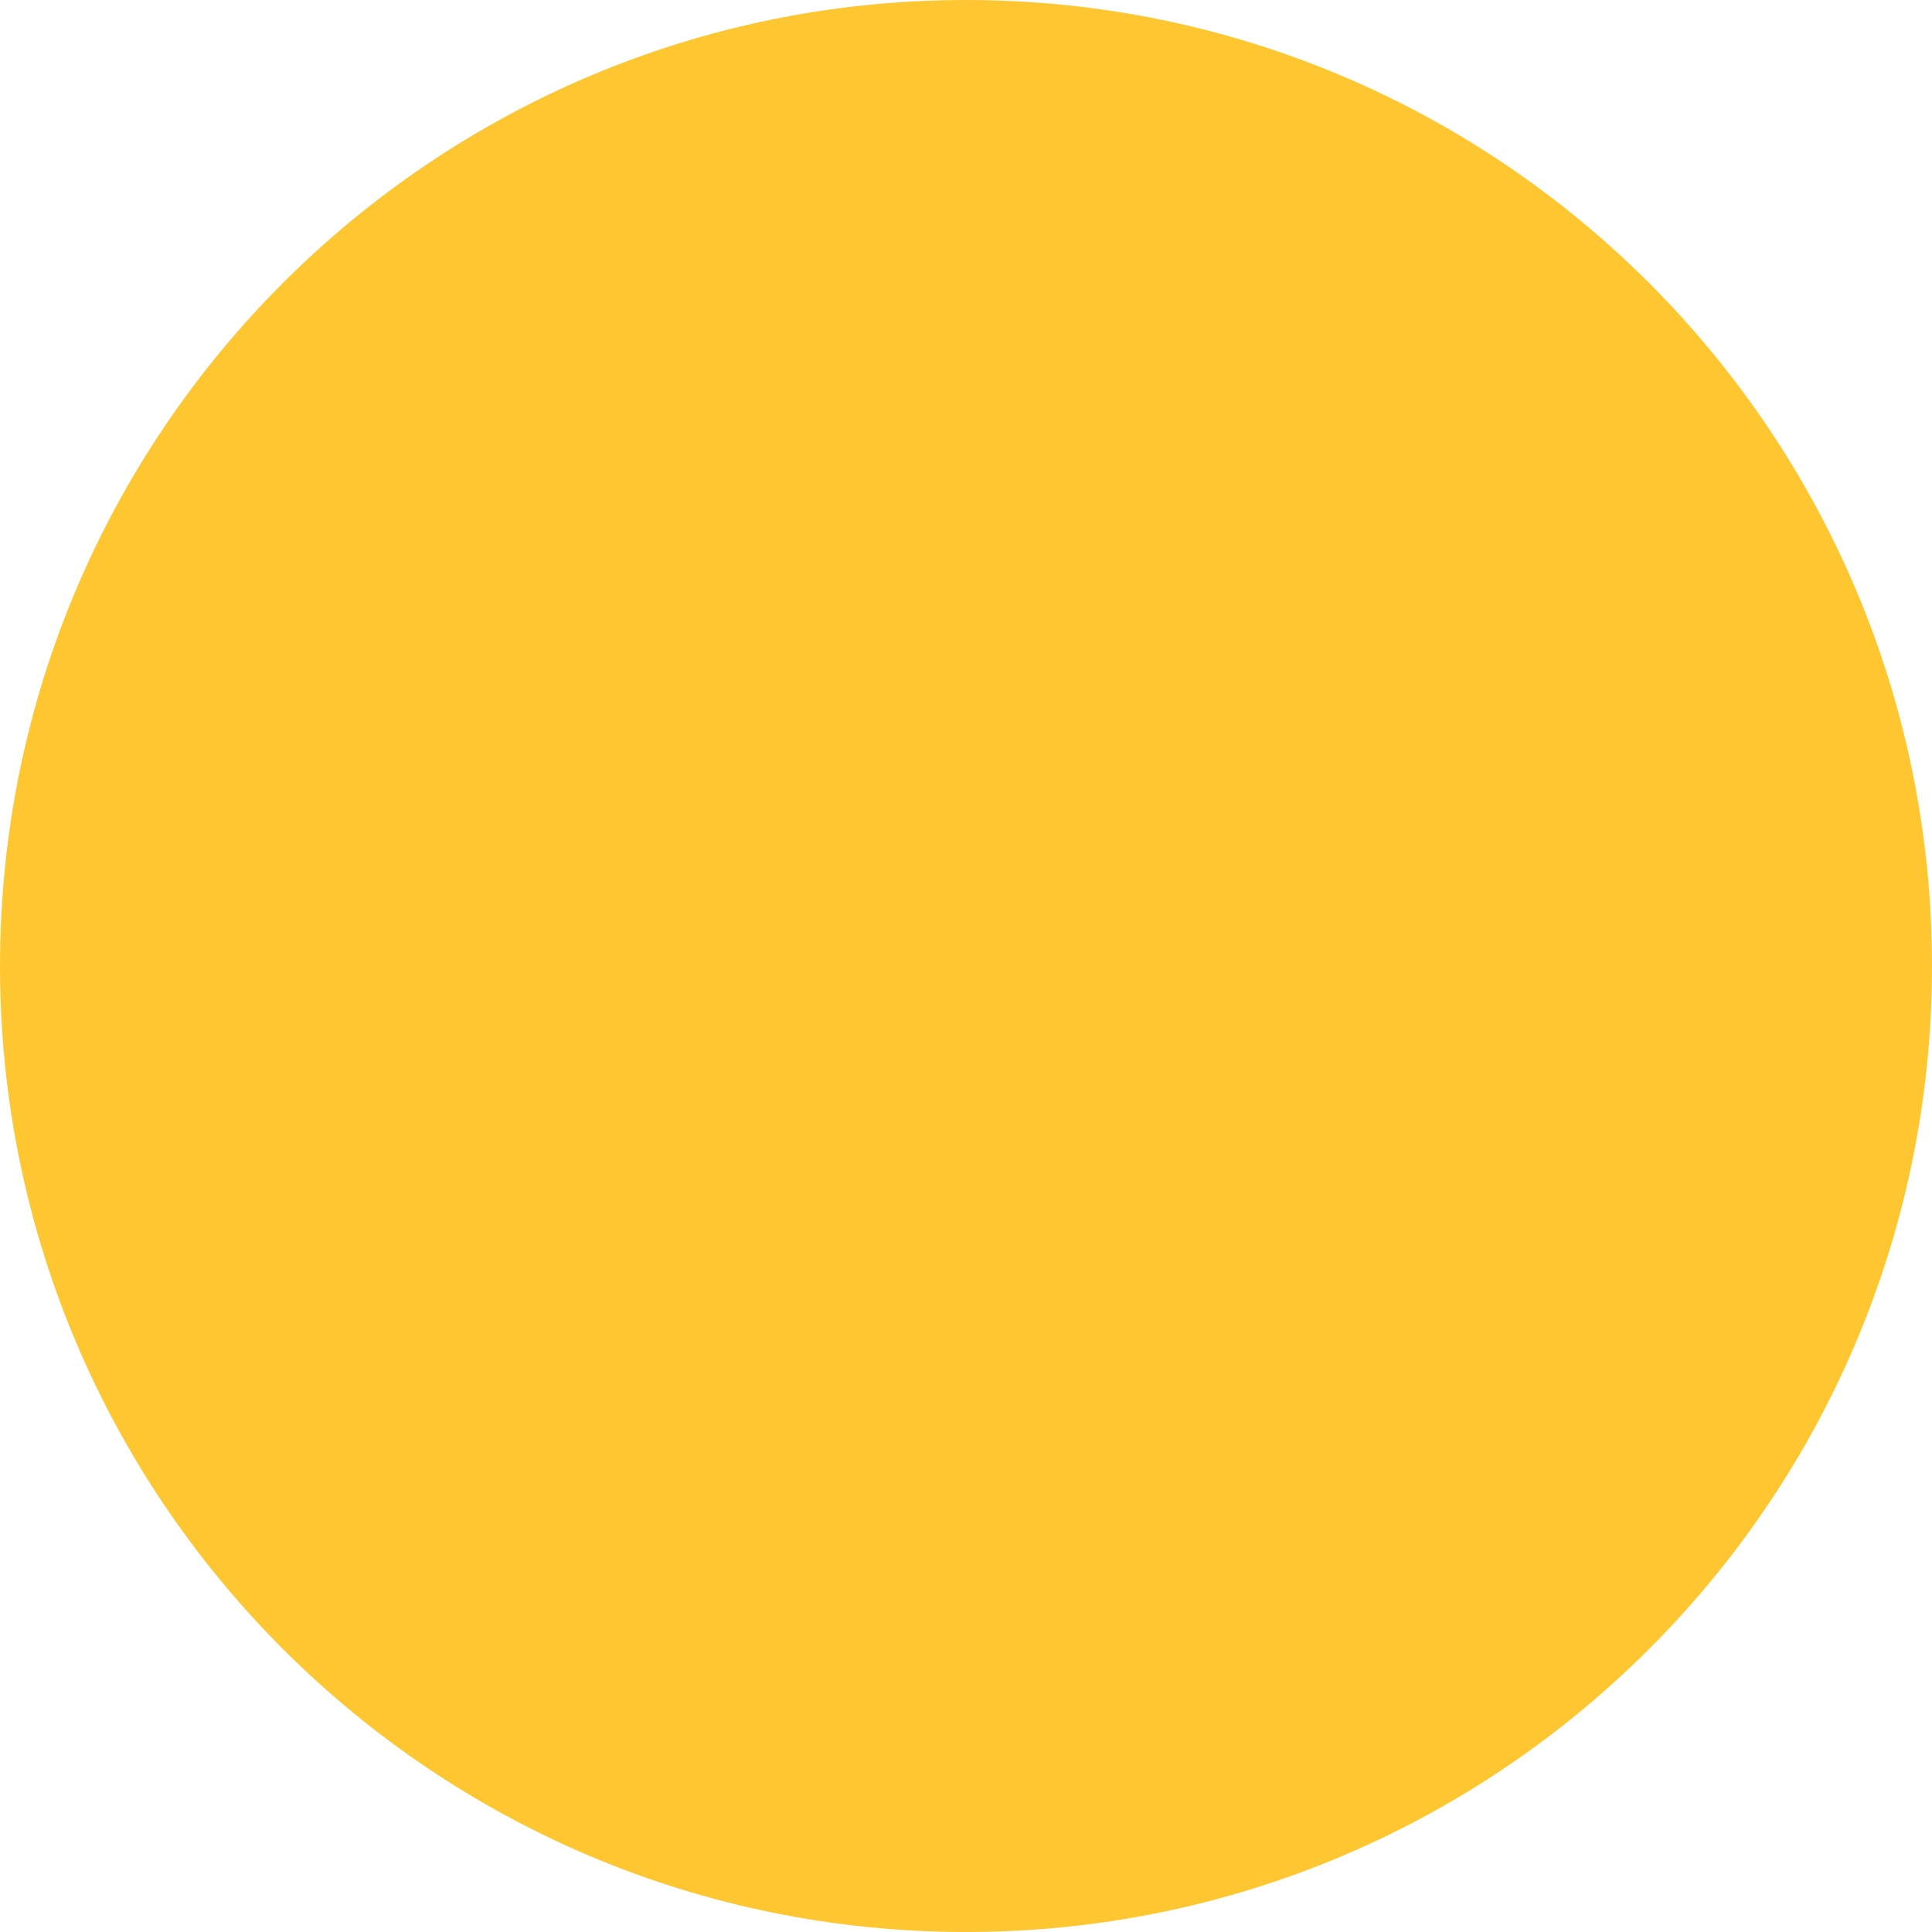
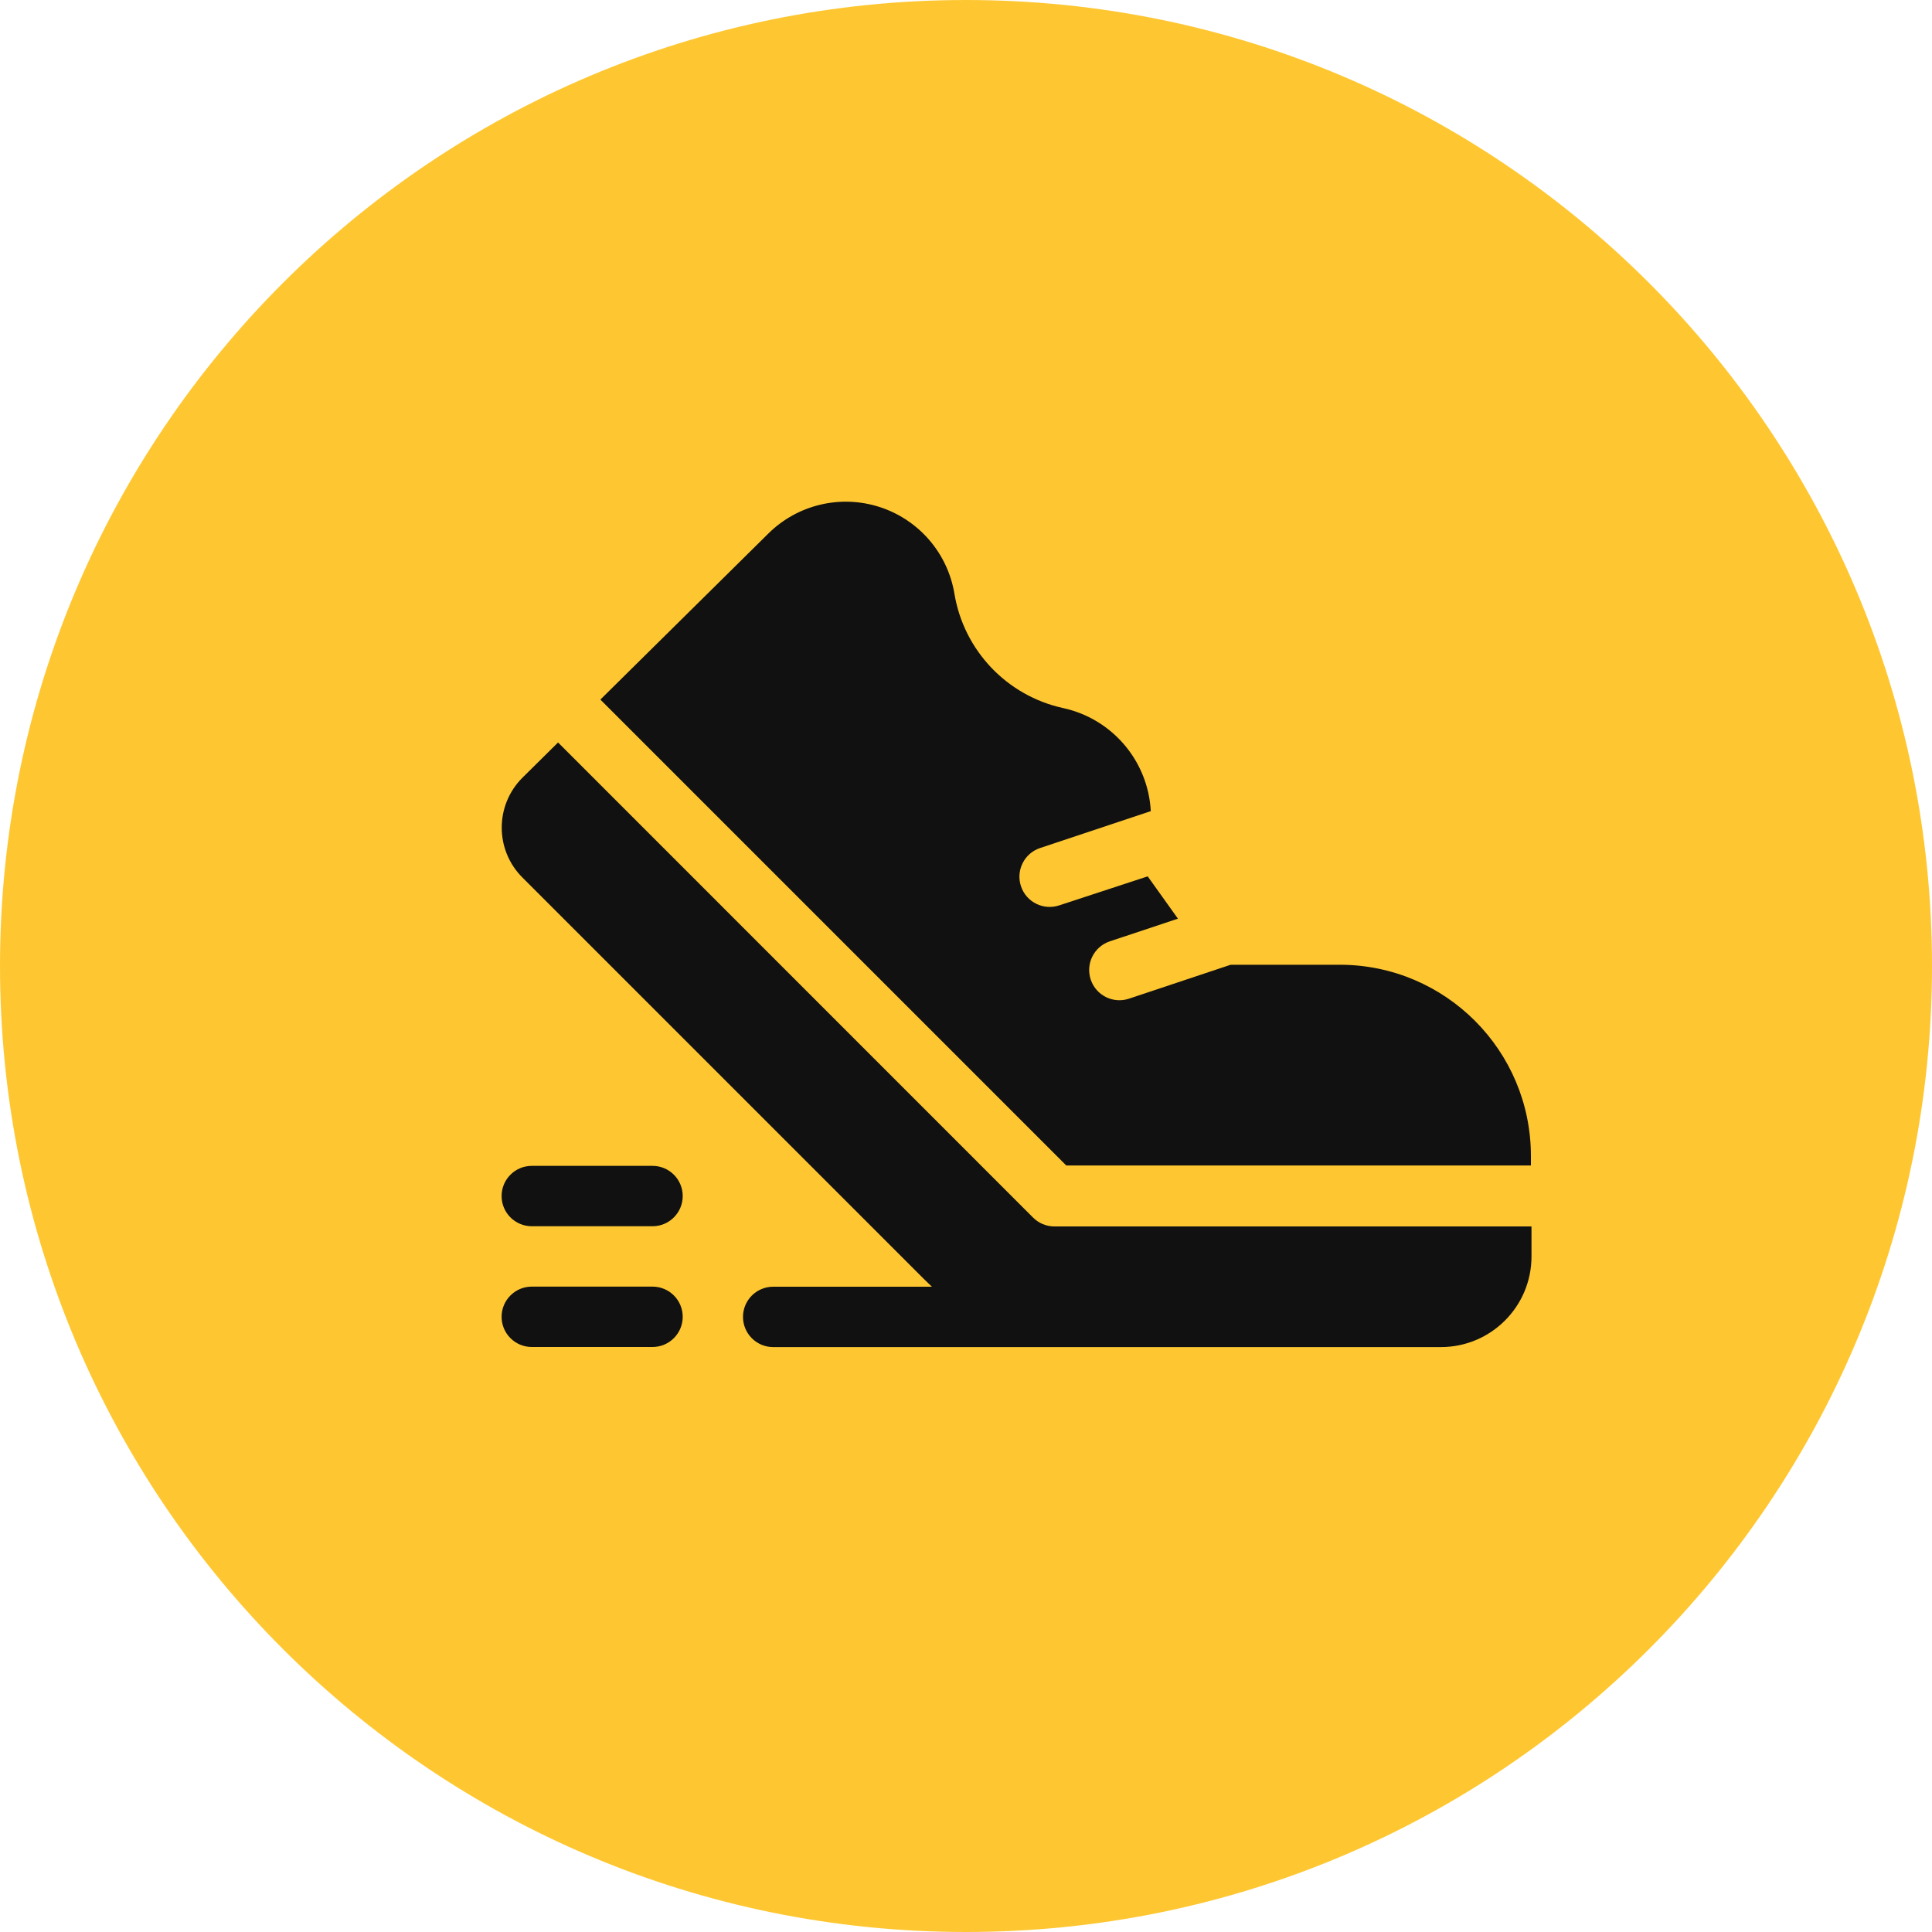
<svg xmlns="http://www.w3.org/2000/svg" width="20" height="20" viewBox="0 0 20 20">
-   <g>
-     <path fill="#fec732" d="M10 0A10 10 0 1 1 0 10 10 10 0 0 1 10 0z" transform="translate(-102 -355) translate(102 355)" />
+   <defs>
+     <style>
+             .cls-2{fill:#111}
+         </style>
+   </defs>
+   <g id="그룹_537" transform="translate(-333 -152)">
+     <g id="그룹_220" transform="translate(231 -203)">
+       <path id="패스_574" fill="#fec732" d="M10 0A10 10 0 1 1 0 10 10 10 0 0 1 10 0z" transform="translate(102 355)" />
+     </g>
+     <g id="running" transform="translate(338.193 111.198)">
+       <path id="패스_160" d="M5.516 170.391L.6 165.474l-.37.366a.73.73 0 0 0 0 1.031l4.16 4.16q.039.039.08.077H2.827a.312.312 0 0 0 0 .625H9.74a.938.938 0 0 0 .937-.937v-.312h-4.94a.312.312 0 0 1-.221-.093z" class="cls-2" transform="translate(-.016 -116.986)" />
+       <path id="패스_161" d="M1.562 436H.312a.312.312 0 0 0 0 .625h1.25a.312.312 0 0 0 0-.625z" class="cls-2" transform="translate(0 -381.879)" />
+       <path id="패스_162" d="M1.562 376H.312a.312.312 0 0 0 0 .625h1.25a.312.312 0 0 0 0-.625z" class="cls-2" transform="translate(0 -323.129)" />
+       <path id="패스_163" d="M57.015 50.789h-1.136l-1.052.351a.312.312 0 0 1-.2-.593l.706-.235-.313-.438-.915.3a.312.312 0 0 1-.2-.593l1.147-.382a1.155 1.155 0 0 0-.907-1.067 1.456 1.456 0 0 1-1.126-1.185 1.14 1.14 0 0 0-1.925-.623l-1.74 1.72 4.823 4.823h4.81v-.1a1.98 1.98 0 0 0-1.972-1.978z" class="cls-2" transform="translate(-48.332)" />
+     </g>
  </g>
</svg>
